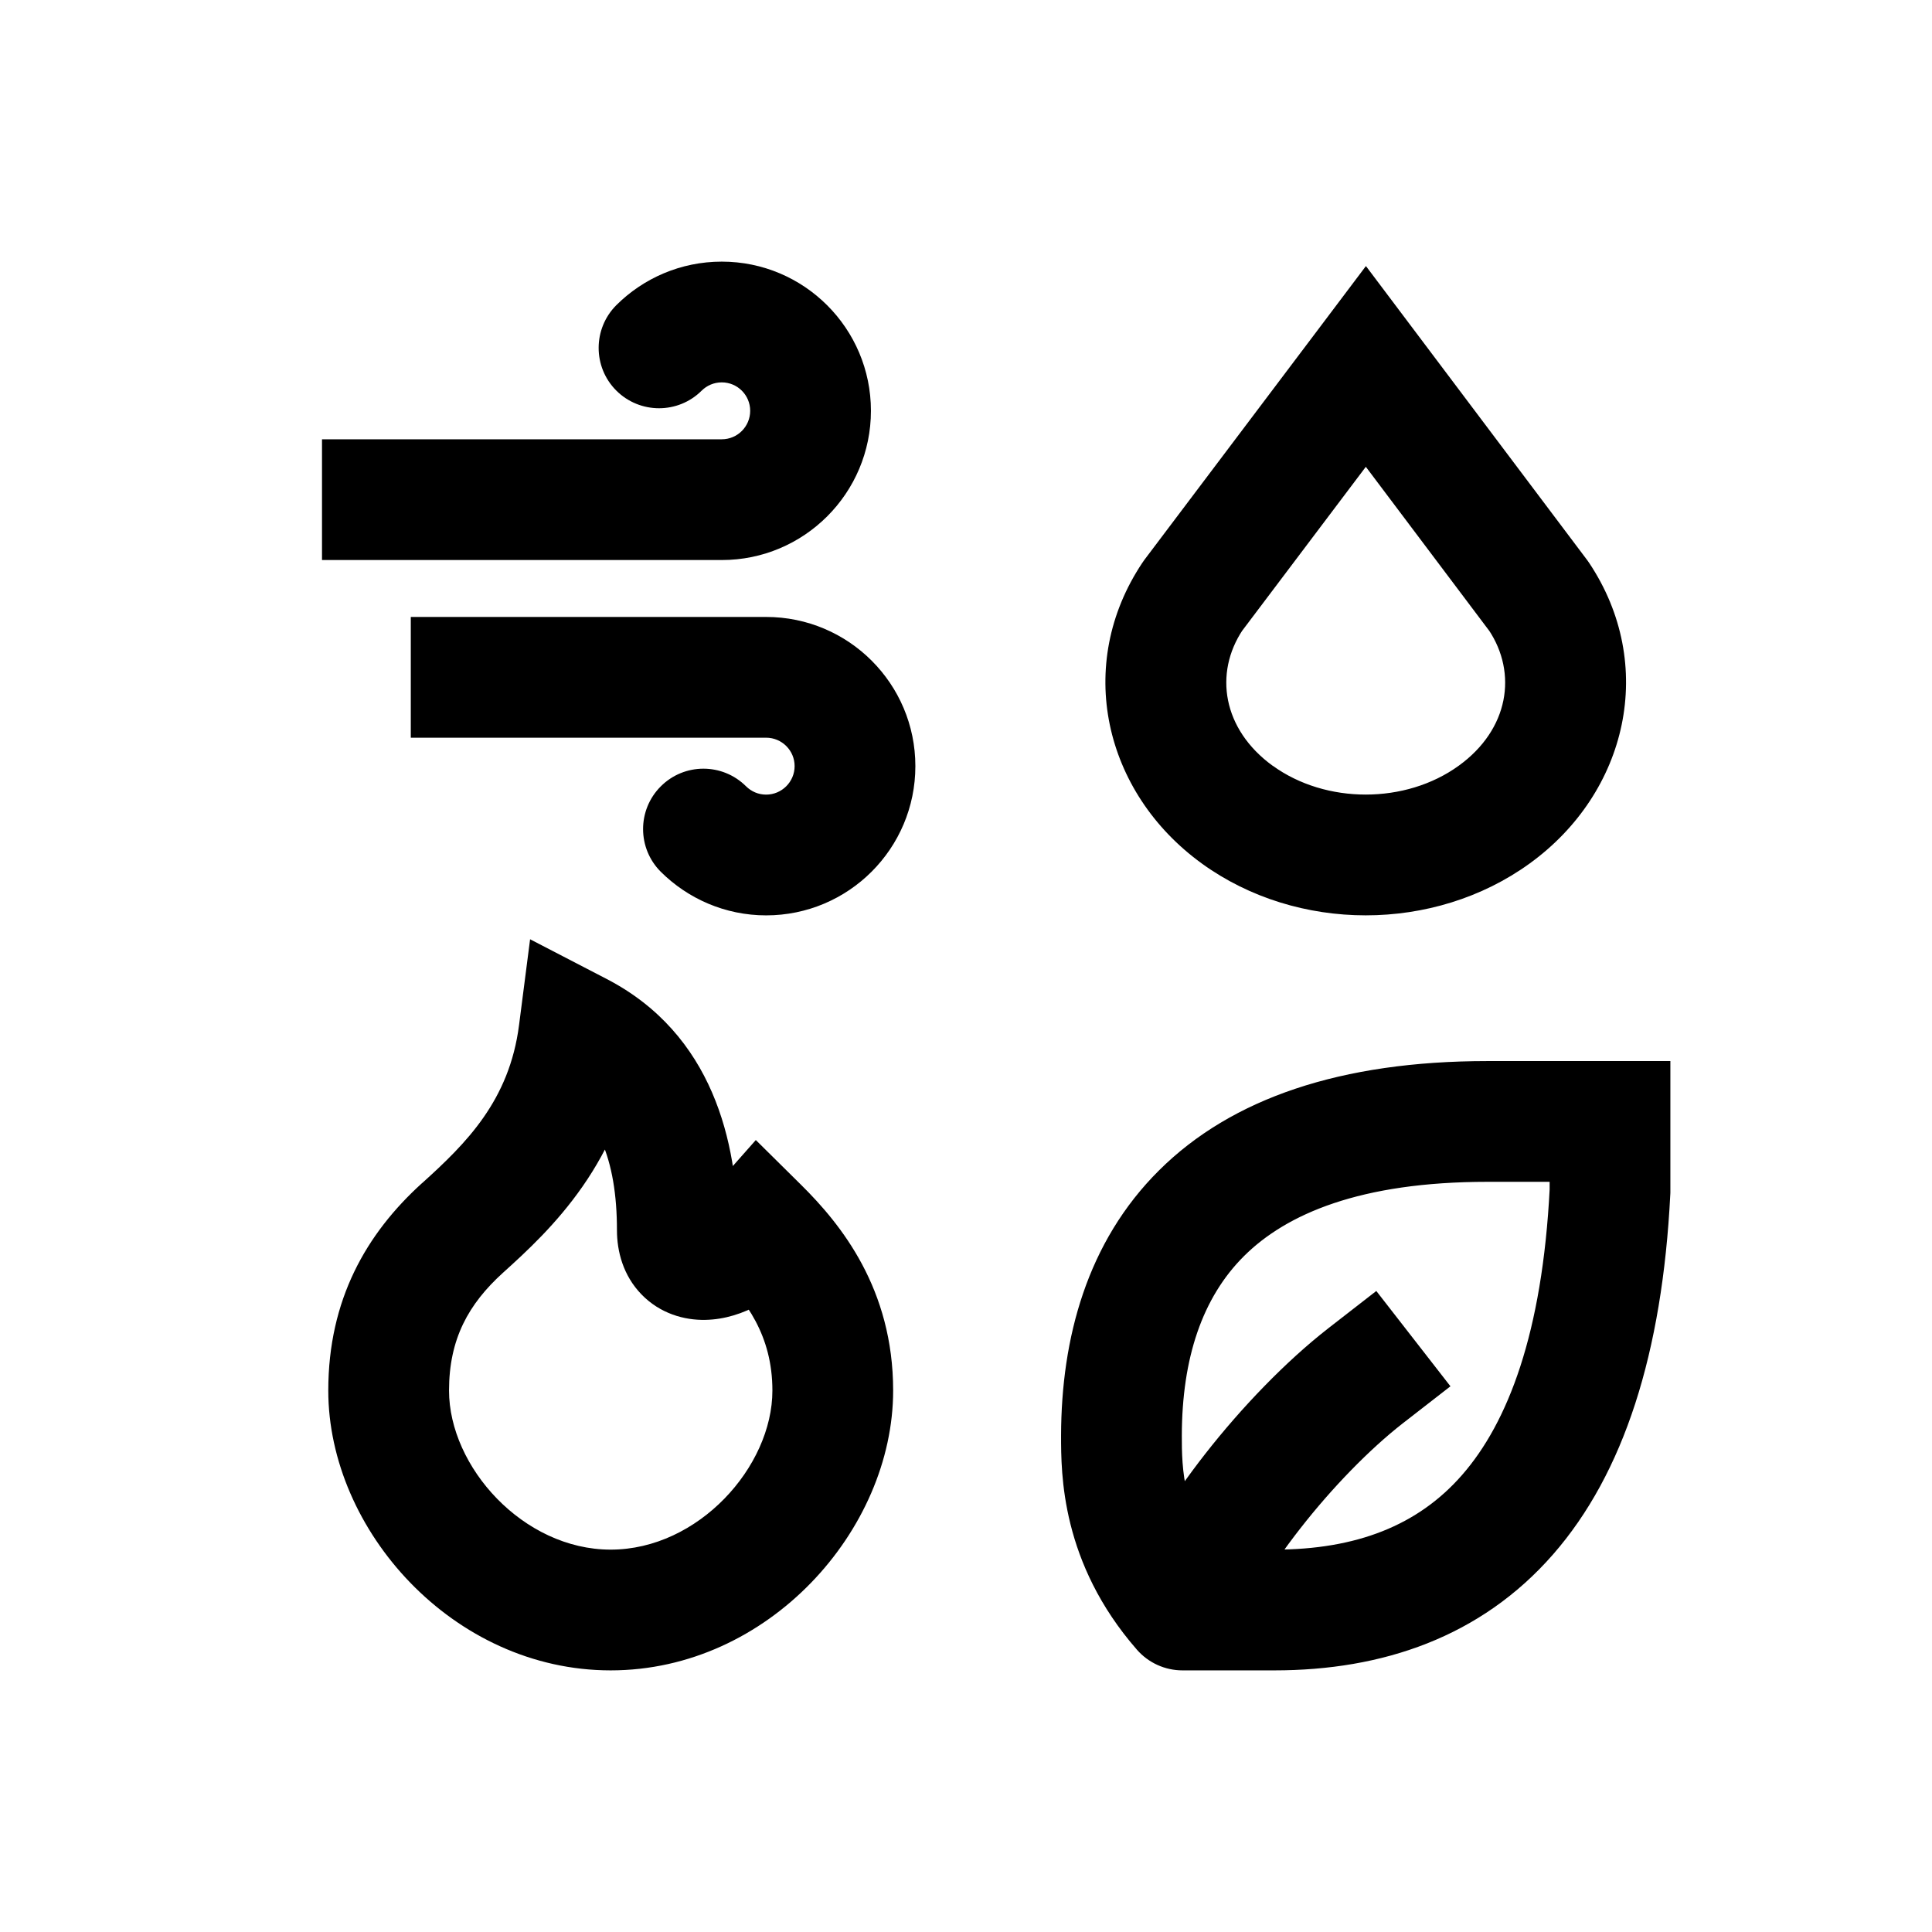
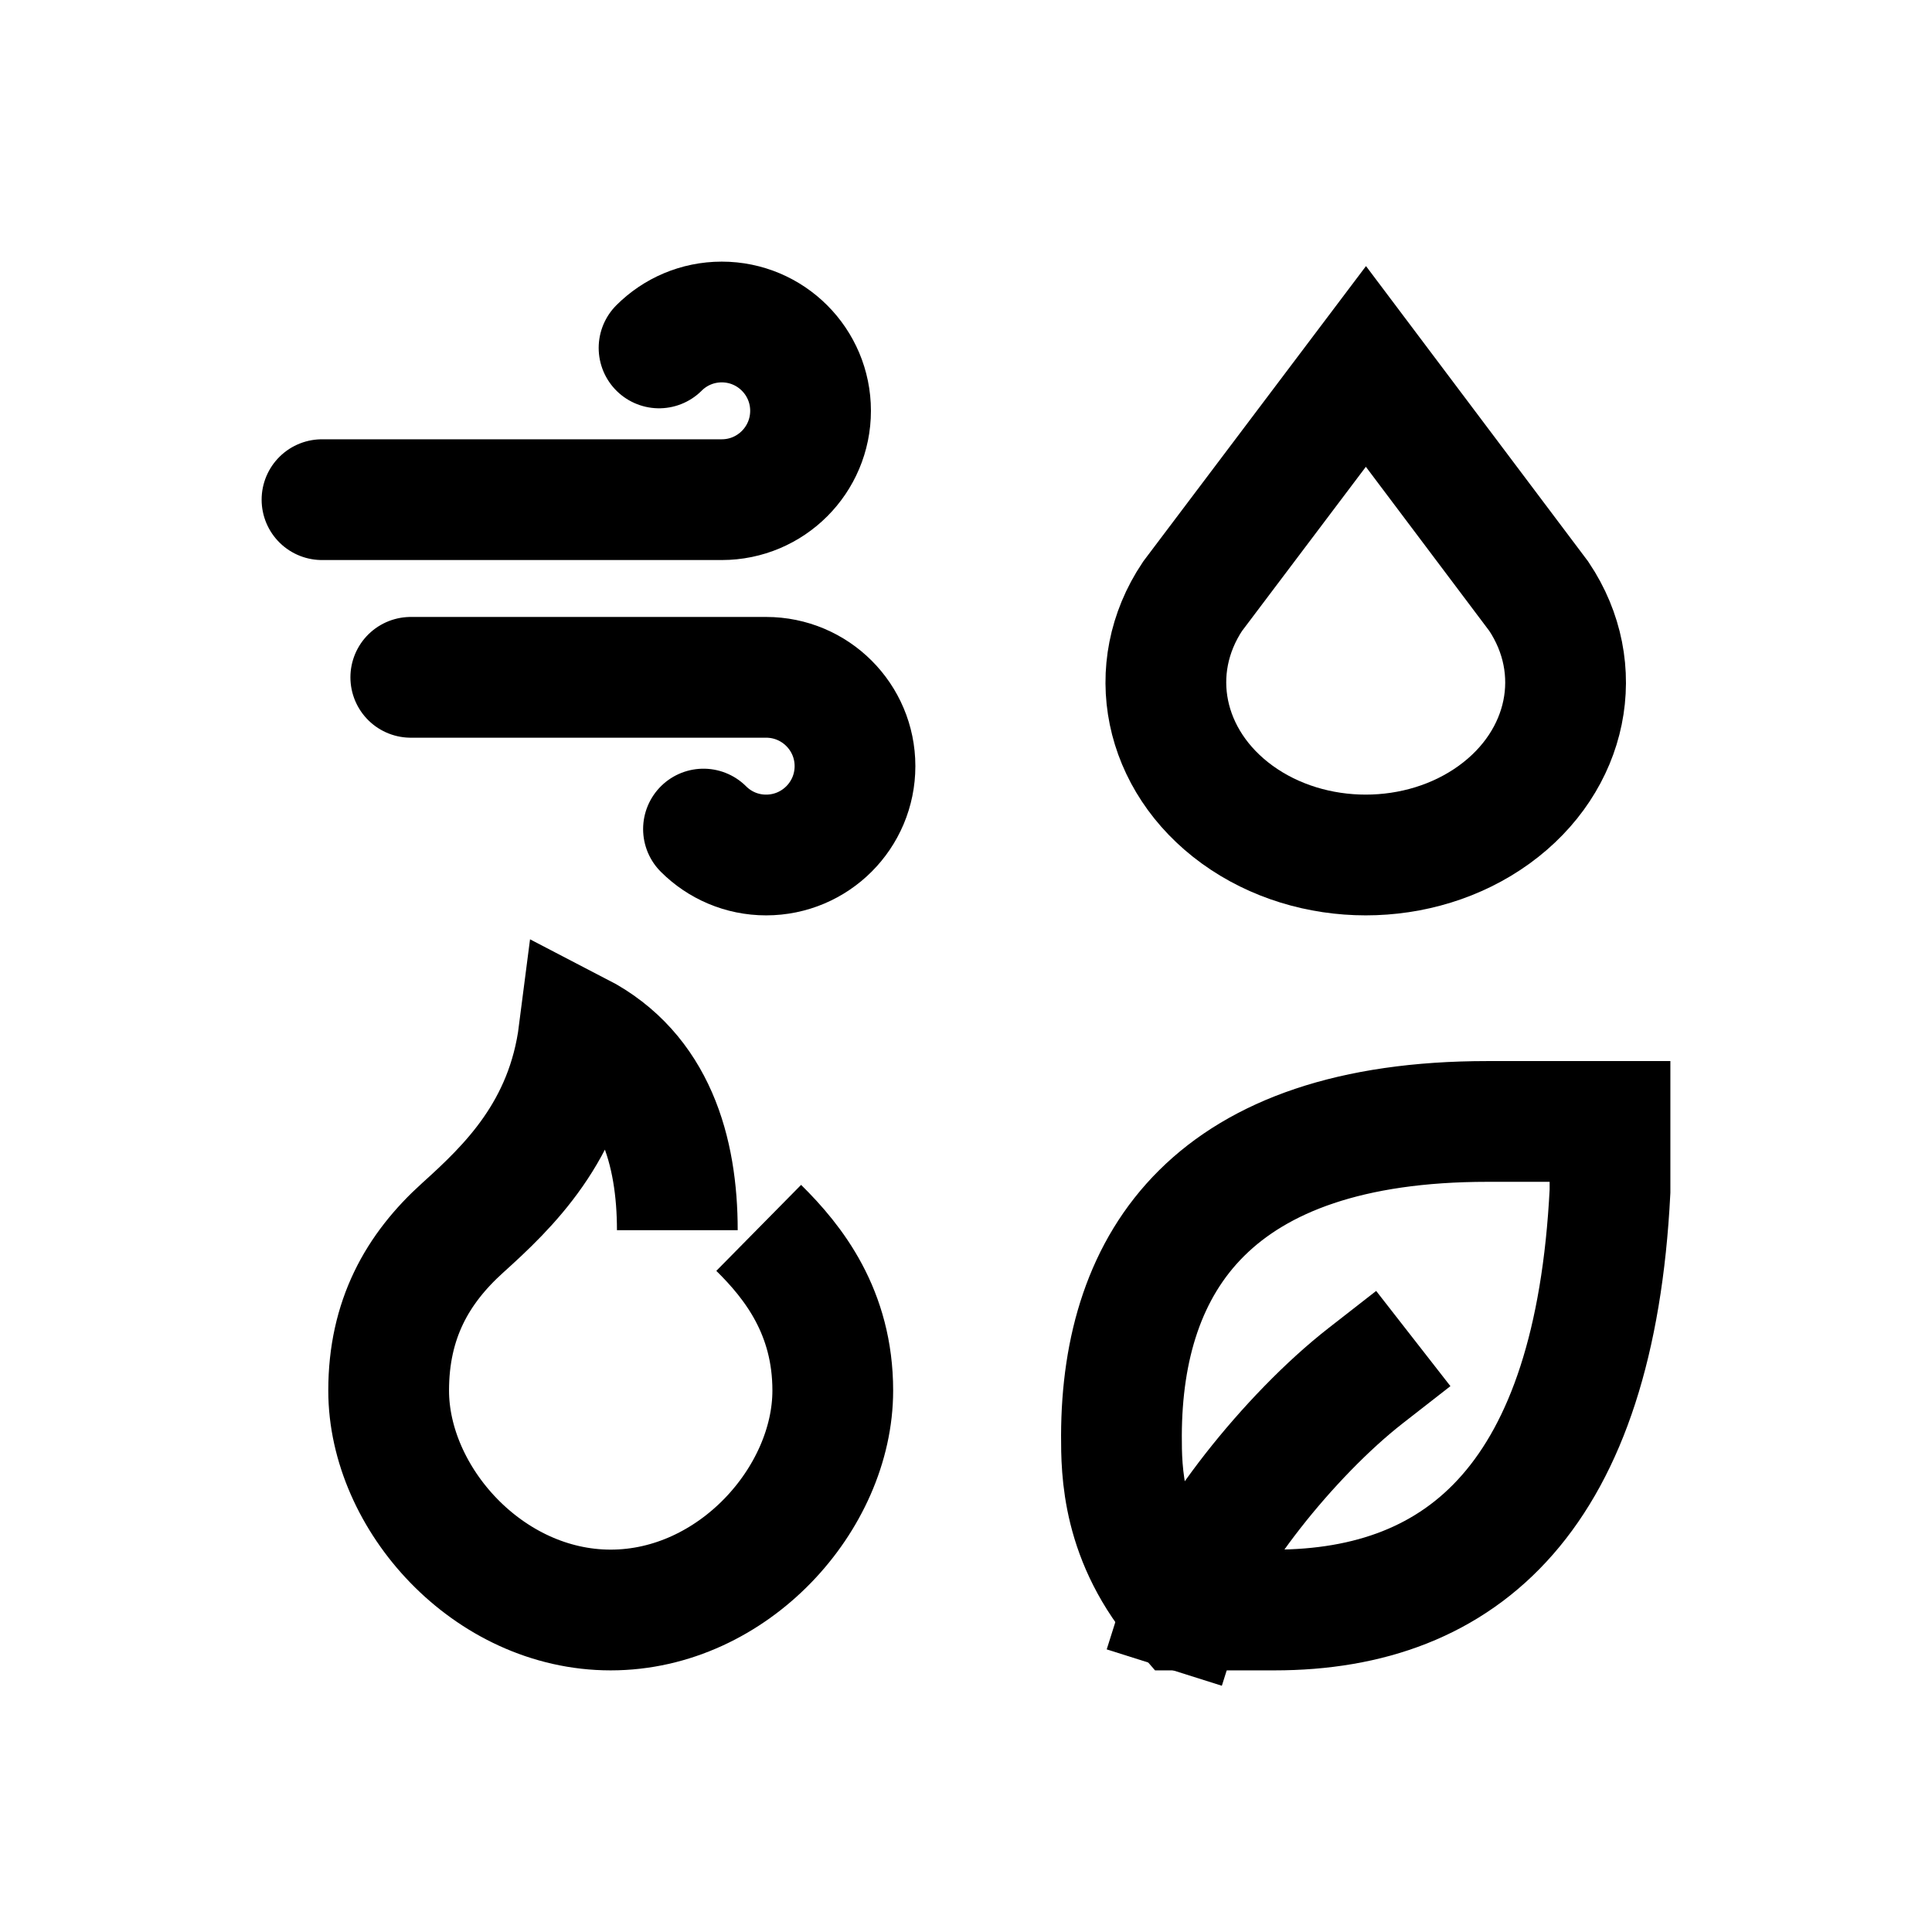
<svg xmlns="http://www.w3.org/2000/svg" width="24" height="24" viewBox="0 0 24 24" fill="none">
-   <path d="M7.192 12.828L7.538 12.162L6.585 11.668L6.448 12.732L7.192 12.828ZM5.747 15.253L5.245 14.696L5.244 14.696L5.747 15.253ZM9.425 15.253L9.952 14.719L9.389 14.162L8.864 14.756L9.425 15.253ZM14.689 20L14.124 20.494C14.267 20.657 14.473 20.75 14.689 20.75V20ZM17.426 17.681L18.018 17.221L17.097 16.037L16.505 16.497L16.965 17.089L17.426 17.681ZM20 14.798L20.749 14.836L20.75 14.817V14.798H20ZM20 13.931H20.75V13.181H20V13.931ZM13.931 17.832L13.181 17.831V17.832H13.931ZM15.37 10.12L14.93 10.727L14.931 10.728L15.37 10.12ZM19.116 7.408L19.74 6.991C19.732 6.98 19.724 6.968 19.716 6.957L19.116 7.408ZM16.968 4.552L17.567 4.101L16.968 3.305L16.369 4.1L16.968 4.552ZM14.814 7.408L14.215 6.956C14.207 6.968 14.198 6.98 14.19 6.992L14.814 7.408ZM7.657 3.79C7.364 4.083 7.363 4.558 7.655 4.851C7.948 5.144 8.423 5.145 8.716 4.853L8.187 4.322L7.657 3.79ZM9.268 9.768C8.974 9.475 8.499 9.476 8.207 9.77C7.915 10.063 7.916 10.538 8.209 10.83L8.738 10.299L9.268 9.768ZM8.414 15.282H9.164C9.164 14.195 8.856 12.846 7.538 12.162L7.192 12.828L6.847 13.493C7.42 13.791 7.664 14.405 7.664 15.282H8.414ZM7.192 12.828L6.448 12.732C6.328 13.671 5.792 14.202 5.245 14.696L5.747 15.253L6.249 15.81C6.83 15.286 7.741 14.438 7.936 12.923L7.192 12.828ZM5.747 15.253L5.244 14.696C4.549 15.325 4.078 16.147 4.078 17.274H4.828H5.578C5.578 16.635 5.818 16.2 6.25 15.809L5.747 15.253ZM4.828 17.274H4.078C4.078 19.007 5.628 20.75 7.586 20.75V20V19.25C6.498 19.25 5.578 18.22 5.578 17.274H4.828ZM7.586 20V20.75C9.545 20.75 11.095 19.007 11.095 17.274H10.345H9.595C9.595 18.22 8.675 19.25 7.586 19.25V20ZM10.345 17.274H11.095C11.095 16.011 10.449 15.21 9.952 14.719L9.425 15.253L8.898 15.786C9.269 16.153 9.595 16.591 9.595 17.274H10.345ZM9.425 15.253L8.864 14.756C8.797 14.831 8.74 14.873 8.706 14.892C8.668 14.913 8.677 14.897 8.733 14.896C8.798 14.895 8.932 14.917 9.046 15.036C9.158 15.151 9.164 15.267 9.164 15.282H8.414H7.664C7.664 15.542 7.739 15.842 7.968 16.079C8.201 16.319 8.501 16.401 8.761 16.396C9.245 16.387 9.681 16.096 9.987 15.75L9.425 15.253ZM14.689 20L15.404 20.225C15.49 19.953 15.754 19.496 16.155 18.984C16.544 18.486 17.008 18.007 17.426 17.681L16.965 17.089L16.505 16.497C15.968 16.915 15.419 17.489 14.973 18.059C14.538 18.615 14.141 19.242 13.974 19.775L14.689 20ZM15.831 20V20.75C17.169 20.75 18.393 20.339 19.293 19.309C20.172 18.303 20.65 16.81 20.749 14.836L20 14.798L19.251 14.76C19.16 16.562 18.732 17.671 18.163 18.322C17.616 18.949 16.85 19.25 15.831 19.25V20ZM20 14.798H20.75V13.931H20H19.25V14.798H20ZM20 13.931V13.181H18.479V13.931V14.681H20V13.931ZM18.479 13.931V13.181C16.654 13.181 15.297 13.646 14.4 14.537C13.502 15.428 13.184 16.625 13.181 17.831L13.931 17.832L14.681 17.834C14.683 16.873 14.934 16.119 15.456 15.601C15.978 15.083 16.893 14.681 18.479 14.681V13.931ZM13.931 17.832H13.181C13.181 18.307 13.179 19.412 14.124 20.494L14.689 20L15.254 19.506C14.683 18.854 14.681 18.225 14.681 17.832H13.931ZM14.689 20V20.75H15.831V20V19.25H14.689V20ZM15.37 10.12L14.931 10.728C16.116 11.585 17.815 11.585 19 10.728L18.561 10.12L18.121 9.512C17.461 9.99 16.47 9.99 15.81 9.512L15.37 10.12ZM18.561 10.12L19 10.728C20.223 9.844 20.584 8.255 19.74 6.991L19.116 7.408L18.493 7.825C18.852 8.362 18.745 9.061 18.121 9.512L18.561 10.12ZM19.116 7.408L19.716 6.957L17.567 4.101L16.968 4.552L16.368 5.003L18.517 7.859L19.116 7.408ZM16.968 4.552L16.369 4.1L14.215 6.956L14.814 7.408L15.413 7.859L17.567 5.003L16.968 4.552ZM14.814 7.408L14.19 6.992C13.347 8.255 13.709 9.843 14.93 10.727L15.37 10.12L15.81 9.513C15.186 9.06 15.079 8.362 15.438 7.824L14.814 7.408ZM10.069 5.103H9.319C9.319 5.299 9.161 5.457 8.966 5.457V6.207V6.957C9.989 6.957 10.819 6.127 10.819 5.103H10.069ZM8.966 4V4.75C9.161 4.75 9.319 4.908 9.319 5.103H10.069H10.819C10.819 4.08 9.989 3.25 8.966 3.25V4ZM8.966 6.207V5.457H4V6.207V6.957H8.966V6.207ZM8.187 4.322L8.716 4.853C8.781 4.789 8.868 4.75 8.966 4.75V4V3.25C8.455 3.25 7.992 3.457 7.657 3.79L8.187 4.322ZM10.621 9.517H11.371C11.371 8.494 10.541 7.664 9.517 7.664V8.414V9.164C9.712 9.164 9.871 9.322 9.871 9.517H10.621ZM9.517 10.621V11.371C10.541 11.371 11.371 10.541 11.371 9.517H10.621H9.871C9.871 9.712 9.712 9.871 9.517 9.871V10.621ZM9.517 8.414V7.664H5.103V8.414V9.164H9.517V8.414ZM8.738 10.299L8.209 10.83C8.544 11.163 9.007 11.371 9.517 11.371V10.621V9.871C9.42 9.871 9.333 9.832 9.268 9.768L8.738 10.299Z" fill="black" />
+   <path d="M9.425 15.253C9.859 15.681 10.345 16.301 10.345 17.274C10.345 18.613 9.11 20 7.586 20C6.063 20 4.828 18.613 4.828 17.274C4.828 16.391 5.183 15.762 5.747 15.253C6.311 14.744 7.035 14.055 7.192 12.828C8.138 13.318 8.414 14.3 8.414 15.282M14.689 20C13.931 19.133 13.931 18.266 13.931 17.832C13.934 16.749 14.218 15.773 14.928 15.069C15.638 14.365 16.773 13.931 18.479 13.931L20 13.931L20 14.798C19.905 16.686 19.452 17.987 18.728 18.815C18.004 19.644 17.009 20 15.831 20L14.689 20ZM18.561 10.12C17.638 10.788 16.293 10.788 15.37 10.12C14.448 9.452 14.213 8.308 14.814 7.408L16.968 4.552L19.116 7.408C19.718 8.308 19.484 9.452 18.561 10.12Z" stroke="black" stroke-width="1.5" />
+   <path d="M16.965 17.089C16.488 17.461 15.982 17.987 15.564 18.521C15.146 19.056 14.816 19.598 14.689 20" stroke="black" stroke-width="1.5" stroke-linecap="square" stroke-linejoin="round" />
+   <path d="M4 6.207L8.966 6.207C9.575 6.207 10.069 5.713 10.069 5.103C10.069 4.494 9.575 4 8.966 4C8.662 4 8.386 4.123 8.187 4.322M5.103 8.414L9.517 8.414C10.127 8.414 10.621 8.908 10.621 9.517C10.621 10.127 10.127 10.621 9.517 10.621C9.213 10.621 8.938 10.498 8.739 10.299" stroke="black" stroke-width="1.5" stroke-linecap="round" stroke-linejoin="round" />
</svg>
